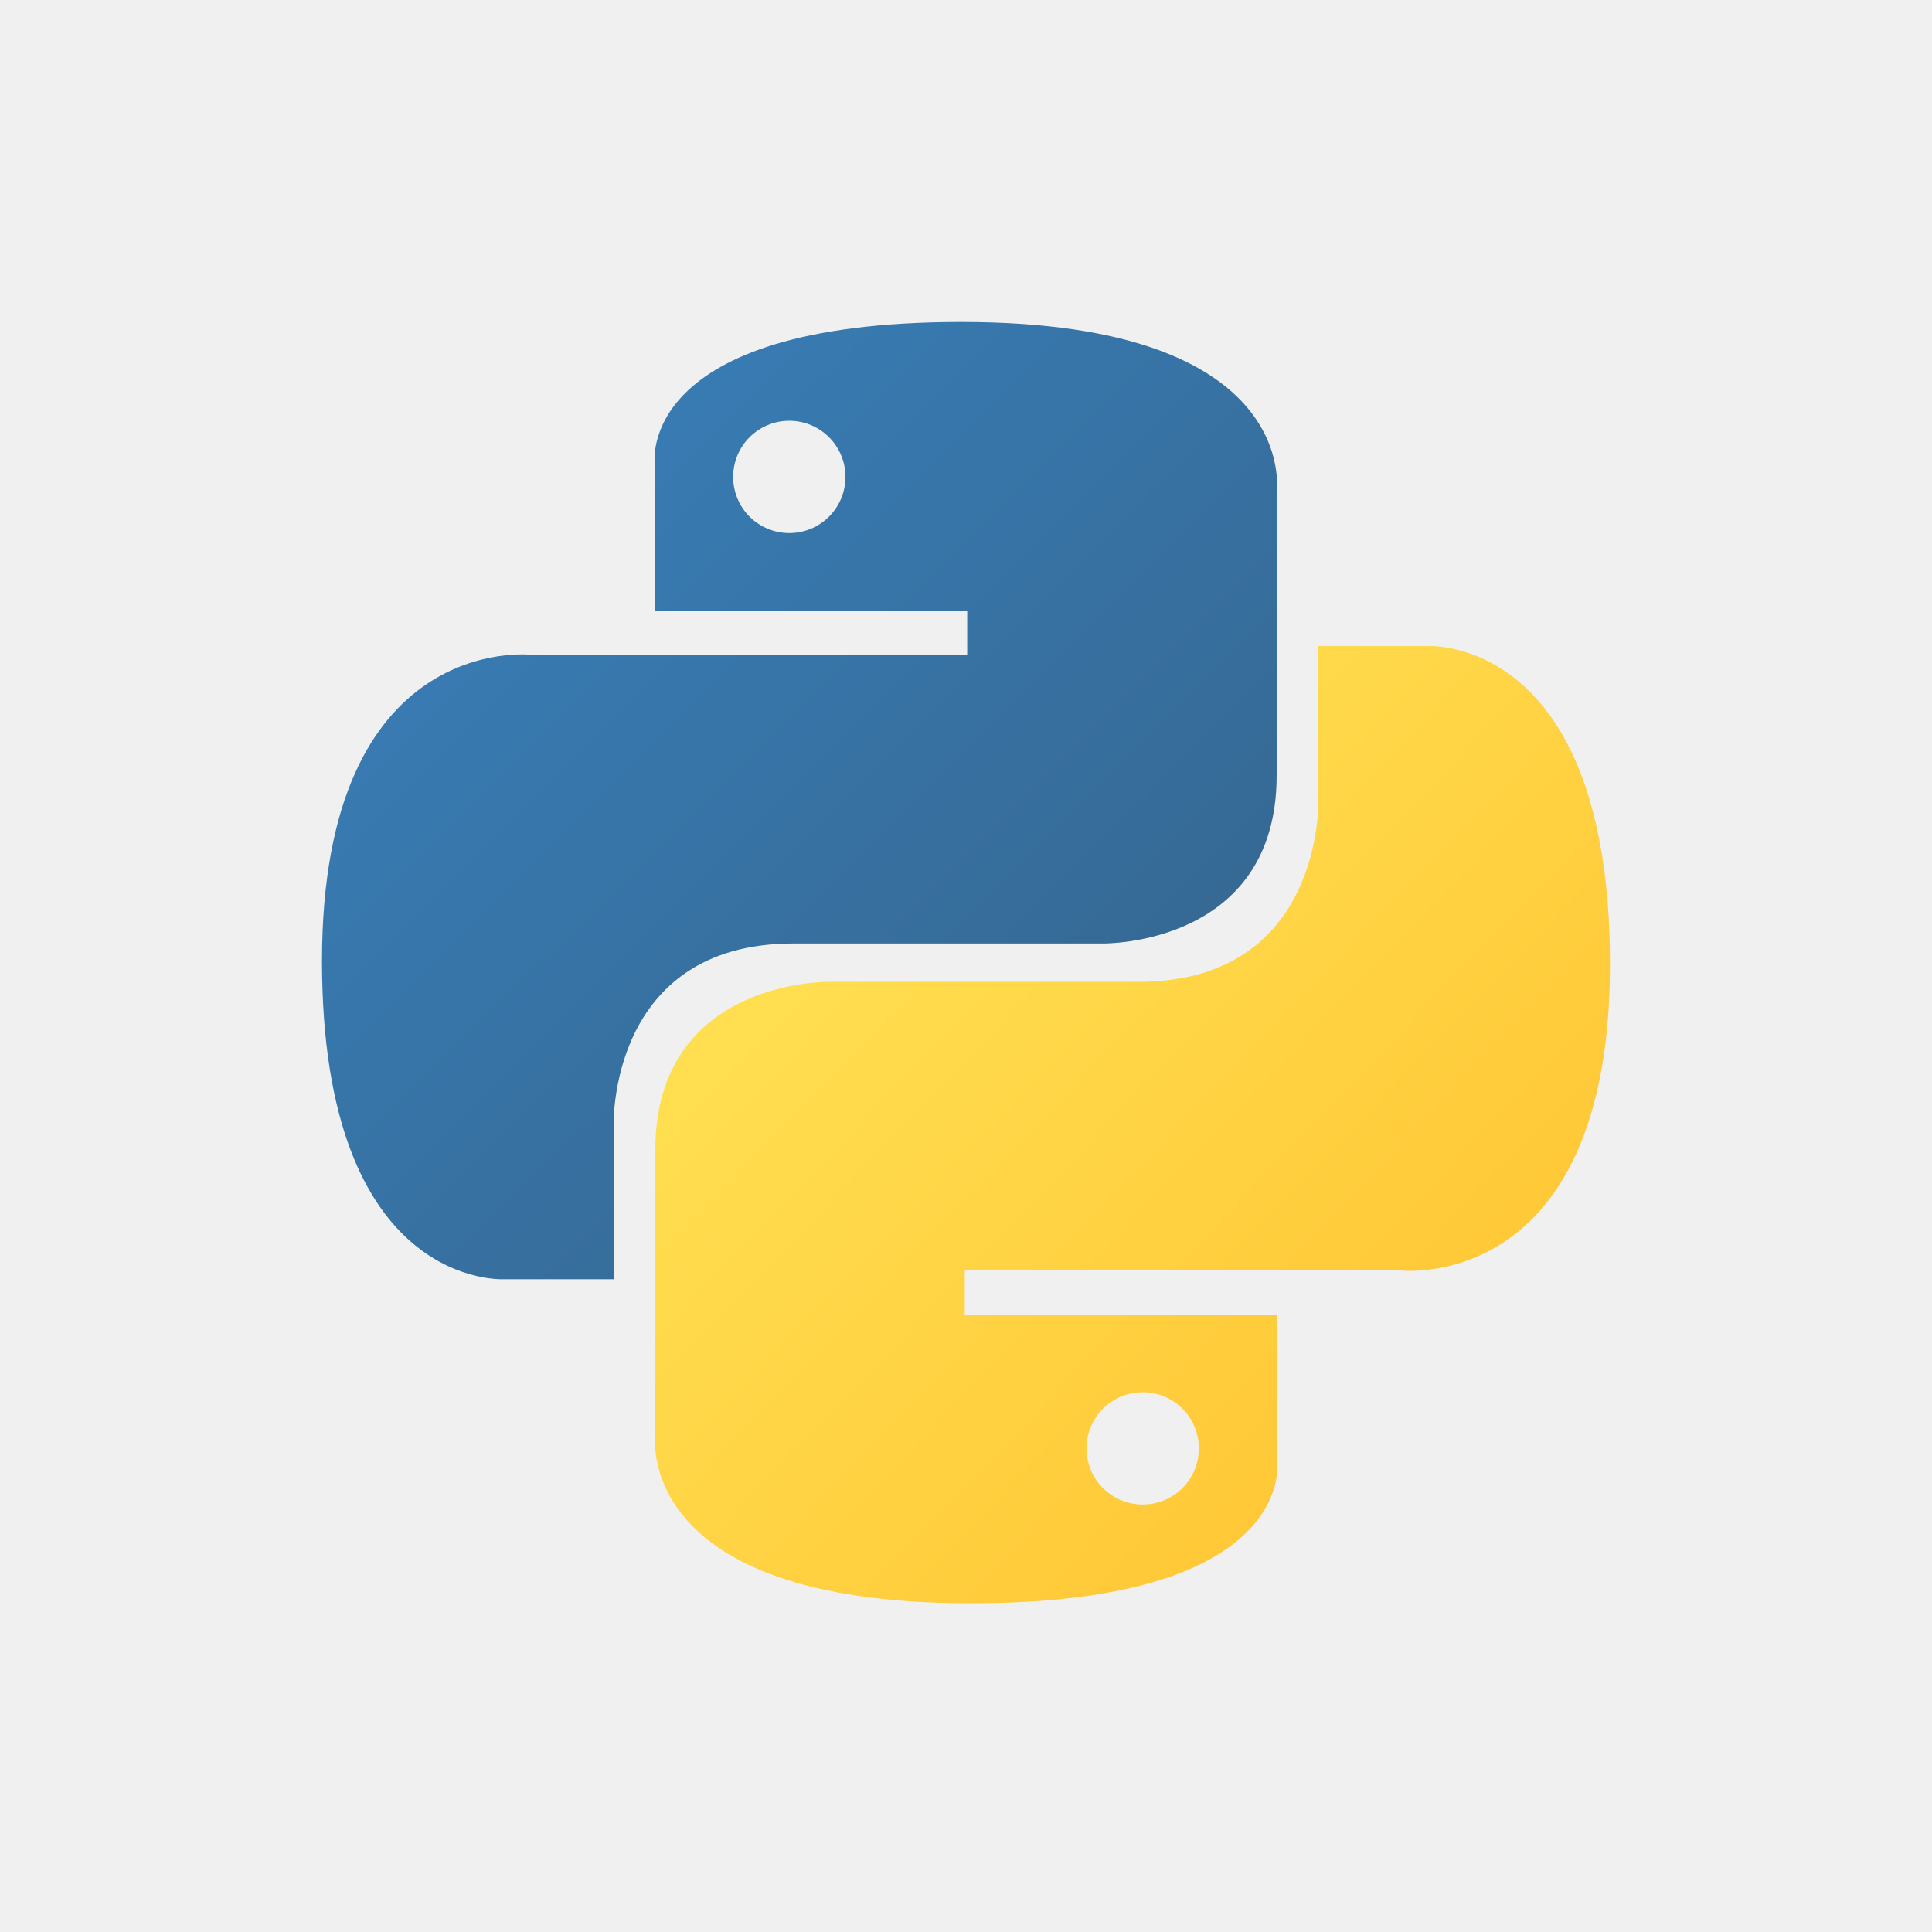
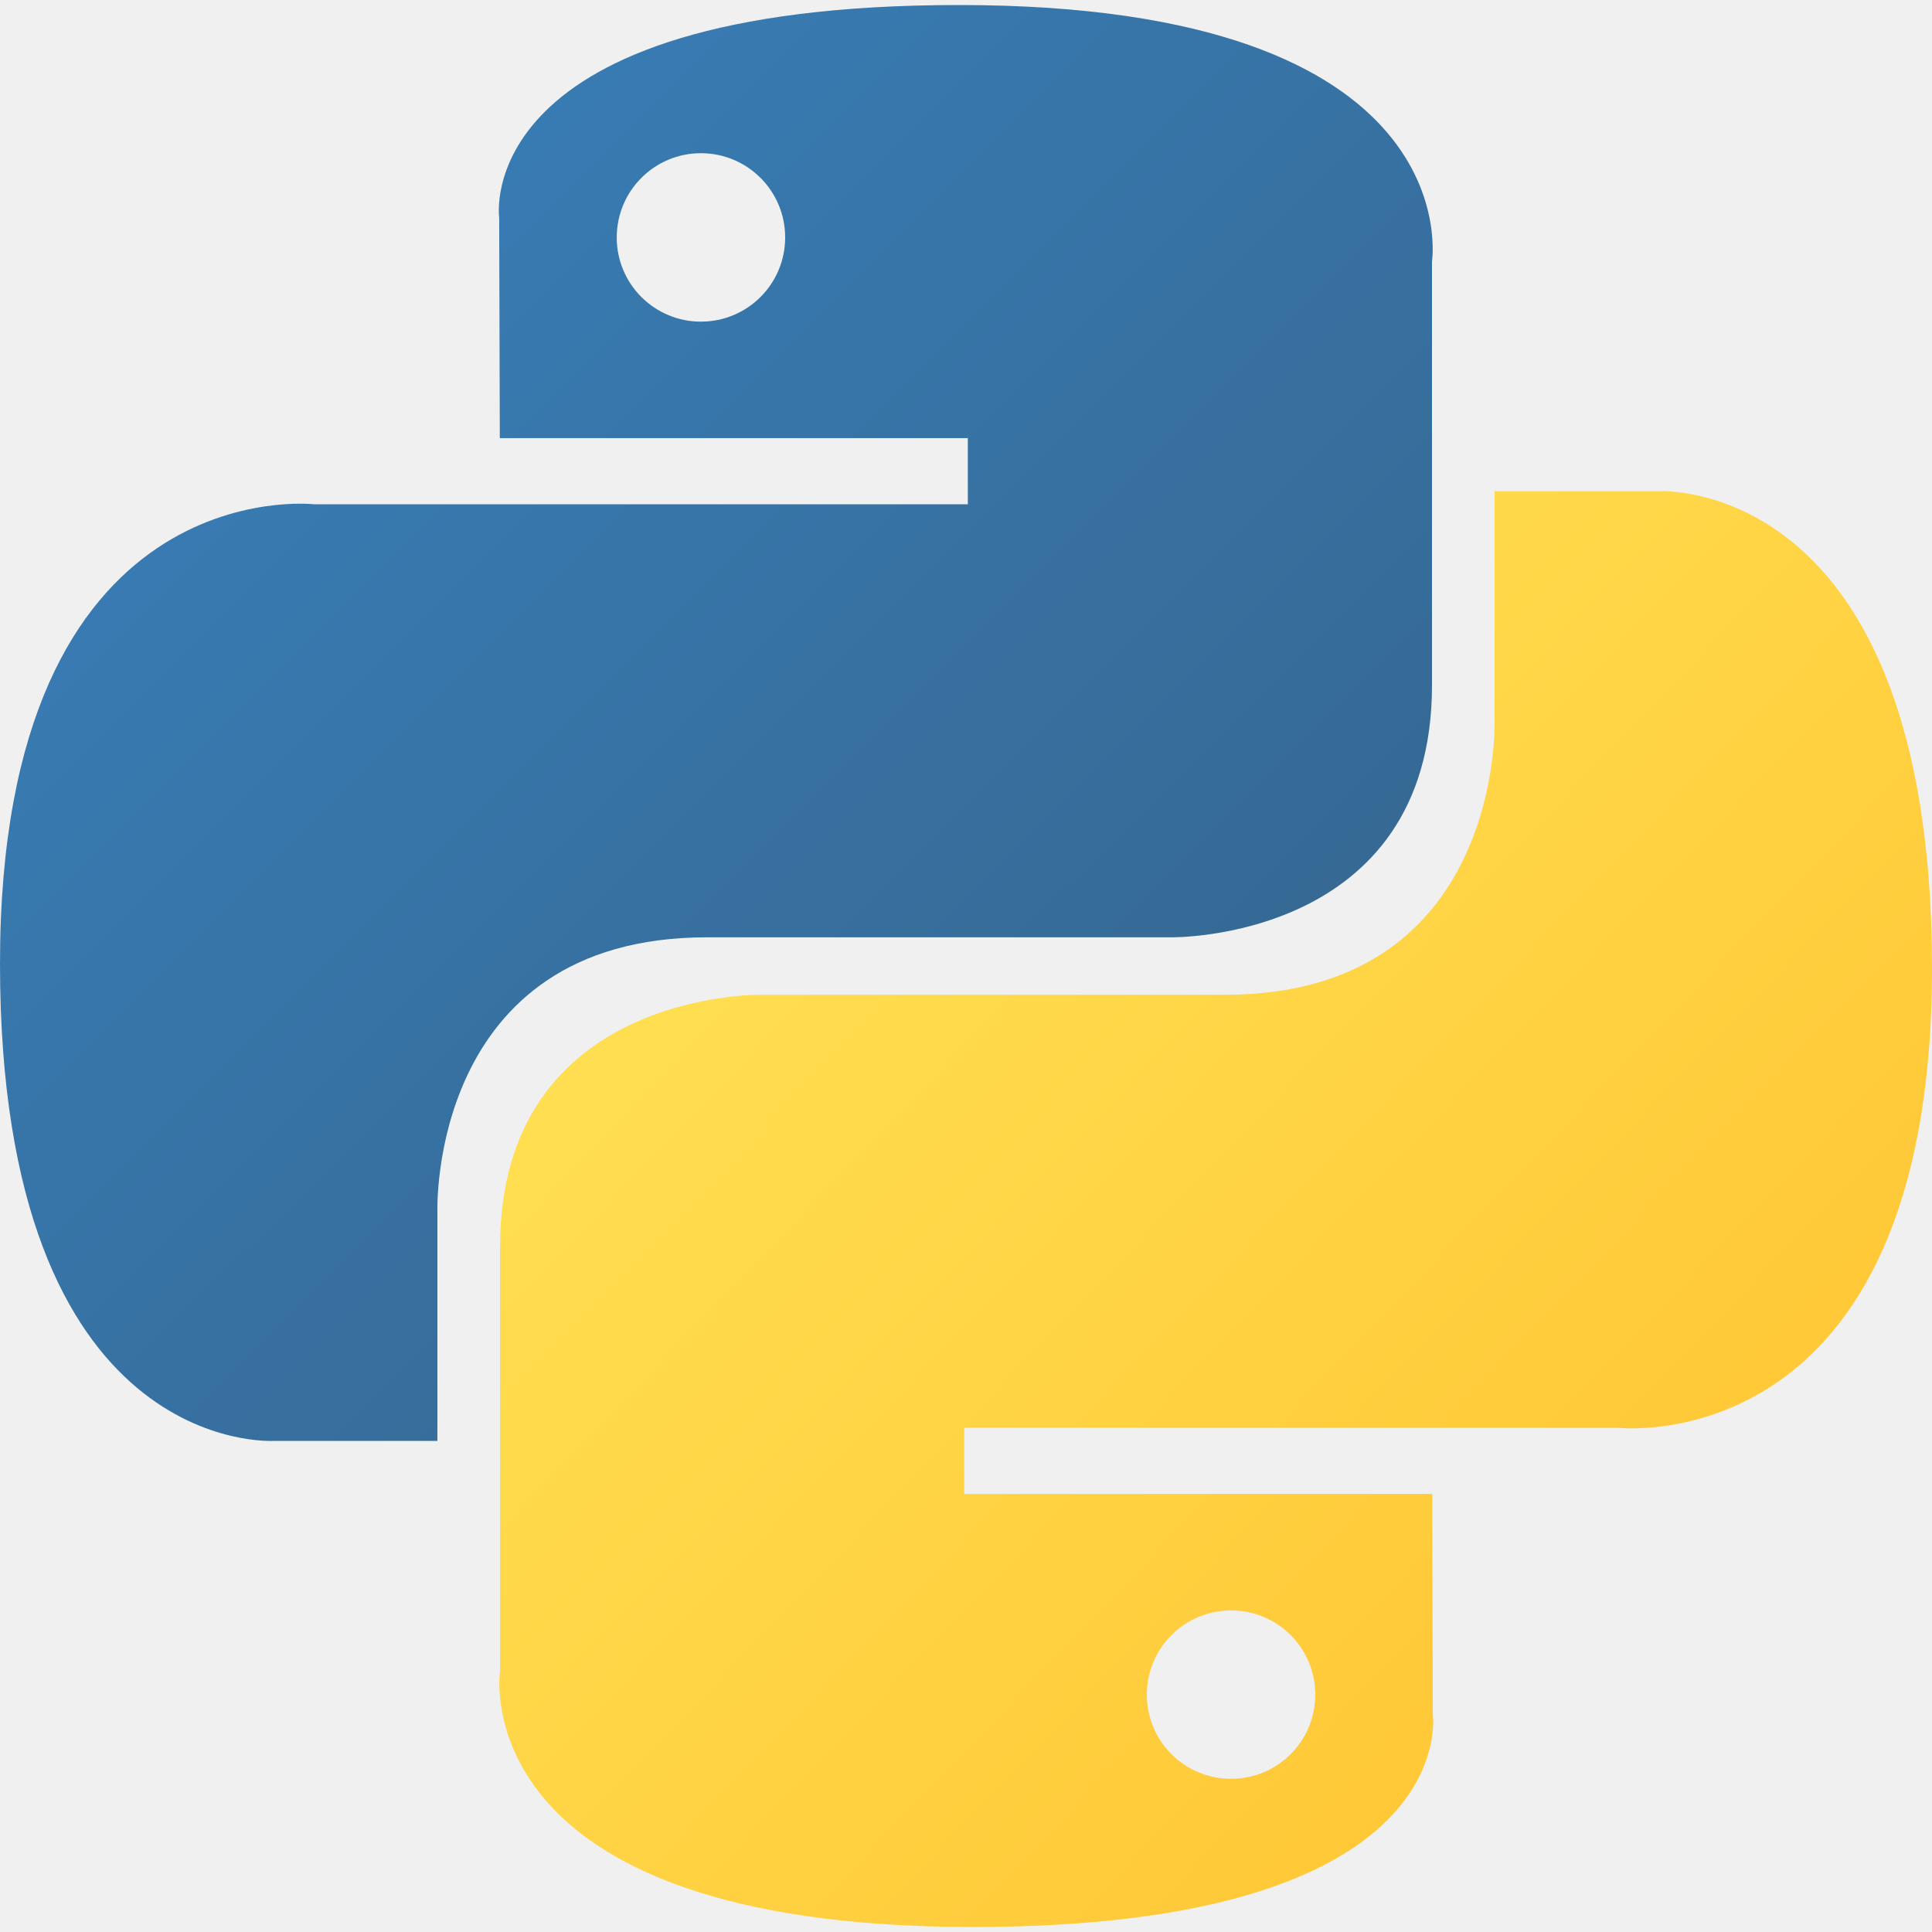
- <svg xmlns="http://www.w3.org/2000/svg" width="48" height="48" viewBox="0 0 48 48" fill="none">
-   <path d="M23.885 8C15.761 8 16.268 11.523 16.268 11.523L16.278 15.173H24.03V16.268H13.197C13.197 16.268 8 15.678 8 23.876C8 32.072 12.537 31.782 12.537 31.782H15.245V27.978C15.245 27.978 15.099 23.441 19.71 23.441H27.398C27.398 23.441 31.718 23.511 31.718 19.266V12.247C31.718 12.247 32.374 8 23.885 8ZM19.61 10.454C20.381 10.454 21.005 11.078 21.005 11.849C21.005 12.62 20.381 13.244 19.61 13.244C19.427 13.244 19.245 13.208 19.076 13.138C18.907 13.068 18.753 12.966 18.623 12.836C18.493 12.706 18.391 12.553 18.321 12.383C18.251 12.214 18.215 12.032 18.215 11.849C18.215 11.078 18.839 10.454 19.61 10.454Z" fill="url(#paint0_linear_129_42168)" />
-   <path d="M24.115 39.833C32.239 39.833 31.732 36.31 31.732 36.31L31.722 32.66H23.97V31.565H34.802C34.802 31.565 40 32.155 40 23.958C40 15.761 35.463 16.052 35.463 16.052H32.755V19.855C32.755 19.855 32.901 24.392 28.29 24.392H20.602C20.602 24.392 16.282 24.322 16.282 28.567V35.586C16.282 35.586 15.626 39.833 24.115 39.833ZM28.39 37.379C28.207 37.379 28.025 37.343 27.856 37.273C27.686 37.203 27.533 37.101 27.403 36.971C27.273 36.841 27.171 36.688 27.101 36.518C27.031 36.349 26.995 36.167 26.995 35.984C26.995 35.214 27.619 34.59 28.39 34.59C29.161 34.59 29.785 35.213 29.785 35.984C29.785 36.756 29.161 37.379 28.39 37.379Z" fill="url(#paint1_linear_129_42168)" />
+ <svg xmlns="http://www.w3.org/2000/svg" width="40" height="40" viewBox="0 0 40 40" fill="none">
+   <g clip-path="url(#clip0_9122_88152)">
+     <path d="M19.856 0.104C9.701 0.104 10.335 4.508 10.335 4.508L10.348 9.071H20.038V10.44H6.496C6.496 10.44 0 9.702 0 19.95C0 30.195 5.671 29.832 5.671 29.832H9.056V25.077C9.056 25.077 8.874 19.406 14.637 19.406H24.247C24.247 19.406 29.648 19.493 29.648 14.187V5.413C29.648 5.413 30.468 0.104 19.856 0.104ZM14.512 3.172C15.476 3.172 16.256 3.952 16.256 4.916C16.256 5.88 15.476 6.659 14.512 6.659C14.283 6.66 14.056 6.615 13.845 6.527C13.633 6.44 13.441 6.311 13.279 6.149C13.117 5.988 12.988 5.795 12.901 5.583C12.813 5.372 12.768 5.145 12.769 4.916C12.769 3.952 13.549 3.172 14.512 3.172Z" fill="url(#paint0_linear_9122_88152)" />
+     <path d="M20.144 39.896C30.299 39.896 29.665 35.492 29.665 35.492L29.653 30.93H19.963V29.561H33.503C33.503 29.561 40 30.298 40 20.052C40 9.806 34.329 10.17 34.329 10.17H30.944V14.923C30.944 14.923 31.126 20.595 25.363 20.595H15.753C15.753 20.595 10.353 20.507 10.353 25.813V34.587C10.353 34.587 9.533 39.896 20.144 39.896ZM25.488 36.828C25.259 36.829 25.032 36.784 24.82 36.696C24.608 36.609 24.416 36.48 24.254 36.318C24.092 36.156 23.963 35.964 23.876 35.752C23.788 35.541 23.744 35.314 23.744 35.085C23.744 34.122 24.524 33.342 25.488 33.342C26.451 33.342 27.231 34.121 27.231 35.085C27.231 36.05 26.451 36.828 25.488 36.828Z" fill="url(#paint1_linear_9122_88152)" />
+   </g>
  <defs>
-     <linearGradient id="paint0_linear_129_42168" x1="11.075" y1="10.782" x2="26.898" y2="26.658" gradientUnits="userSpaceOnUse">
+     <linearGradient id="paint0_linear_9122_88152" x1="3.844" y1="3.582" x2="23.622" y2="23.427" gradientUnits="userSpaceOnUse">
      <stop stop-color="#387EB8" />
      <stop offset="1" stop-color="#366994" />
    </linearGradient>
-     <linearGradient id="paint1_linear_129_42168" x1="20.809" y1="20.882" x2="37.803" y2="37.163" gradientUnits="userSpaceOnUse">
+     <linearGradient id="paint1_linear_9122_88152" x1="16.011" y1="16.207" x2="37.254" y2="36.558" gradientUnits="userSpaceOnUse">
      <stop stop-color="#FFE052" />
      <stop offset="1" stop-color="#FFC331" />
    </linearGradient>
+     <clipPath id="clip0_9122_88152">
+       <rect width="40" height="40" fill="white" />
+     </clipPath>
  </defs>
</svg>
